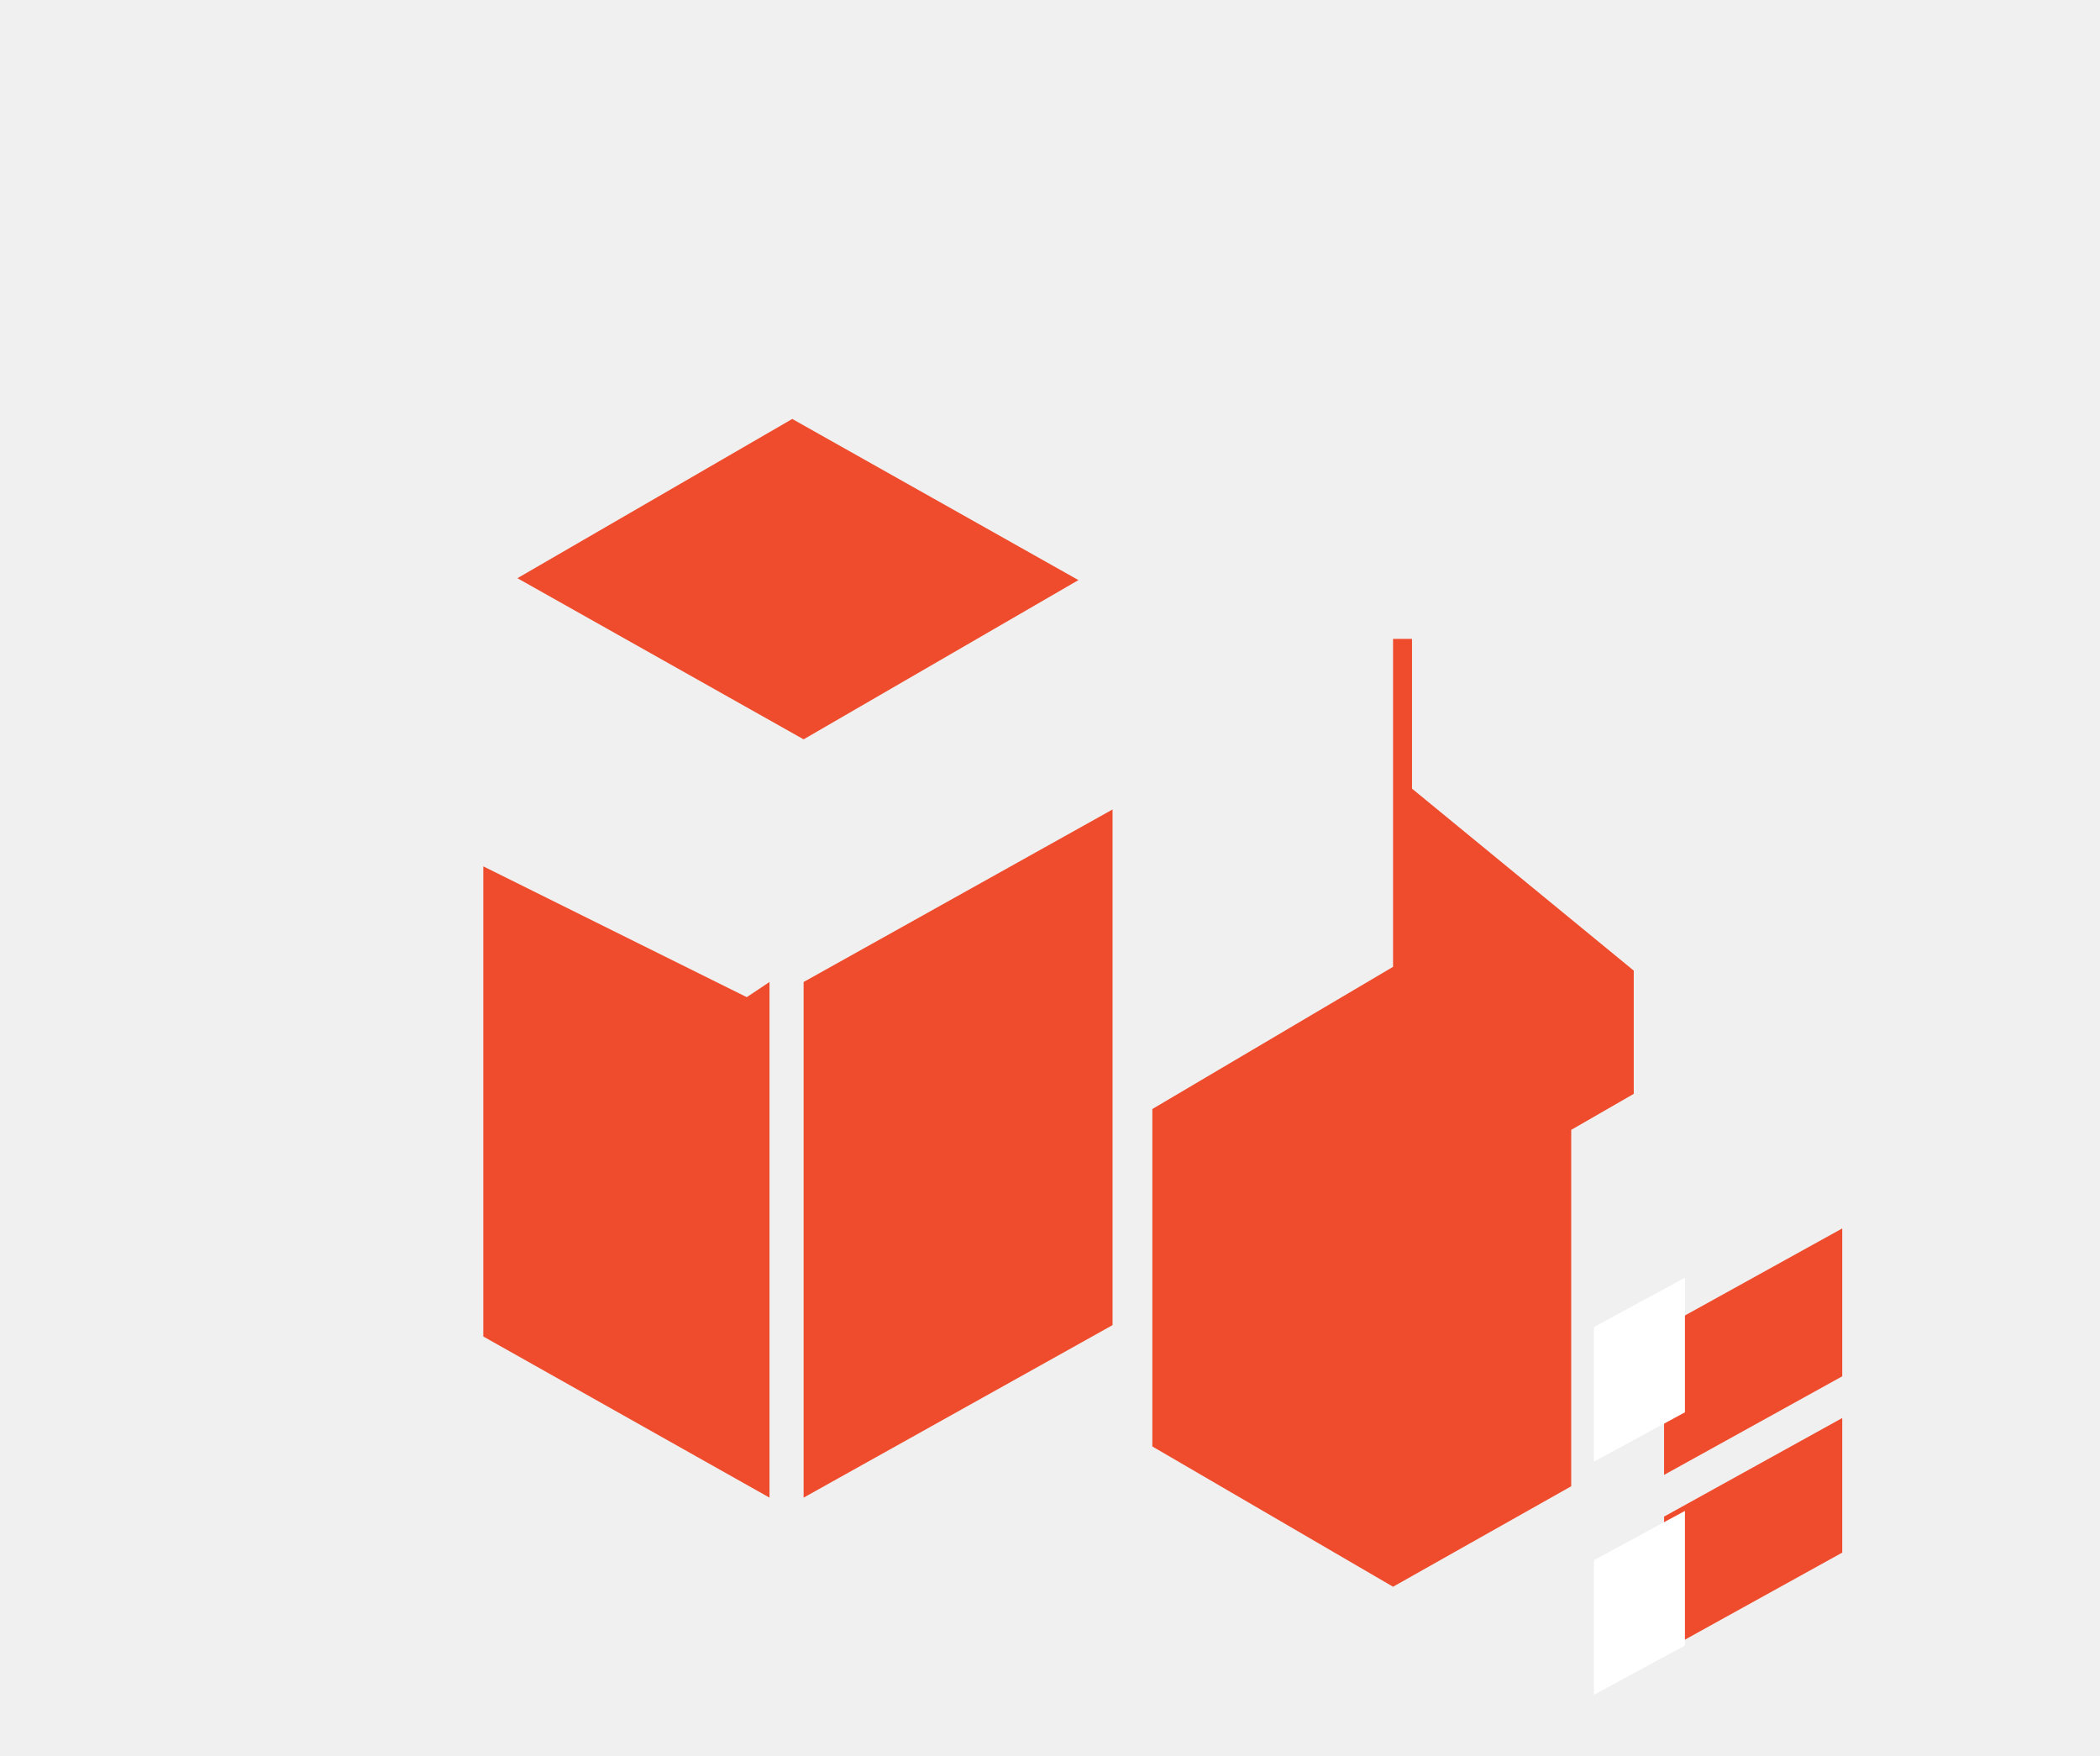
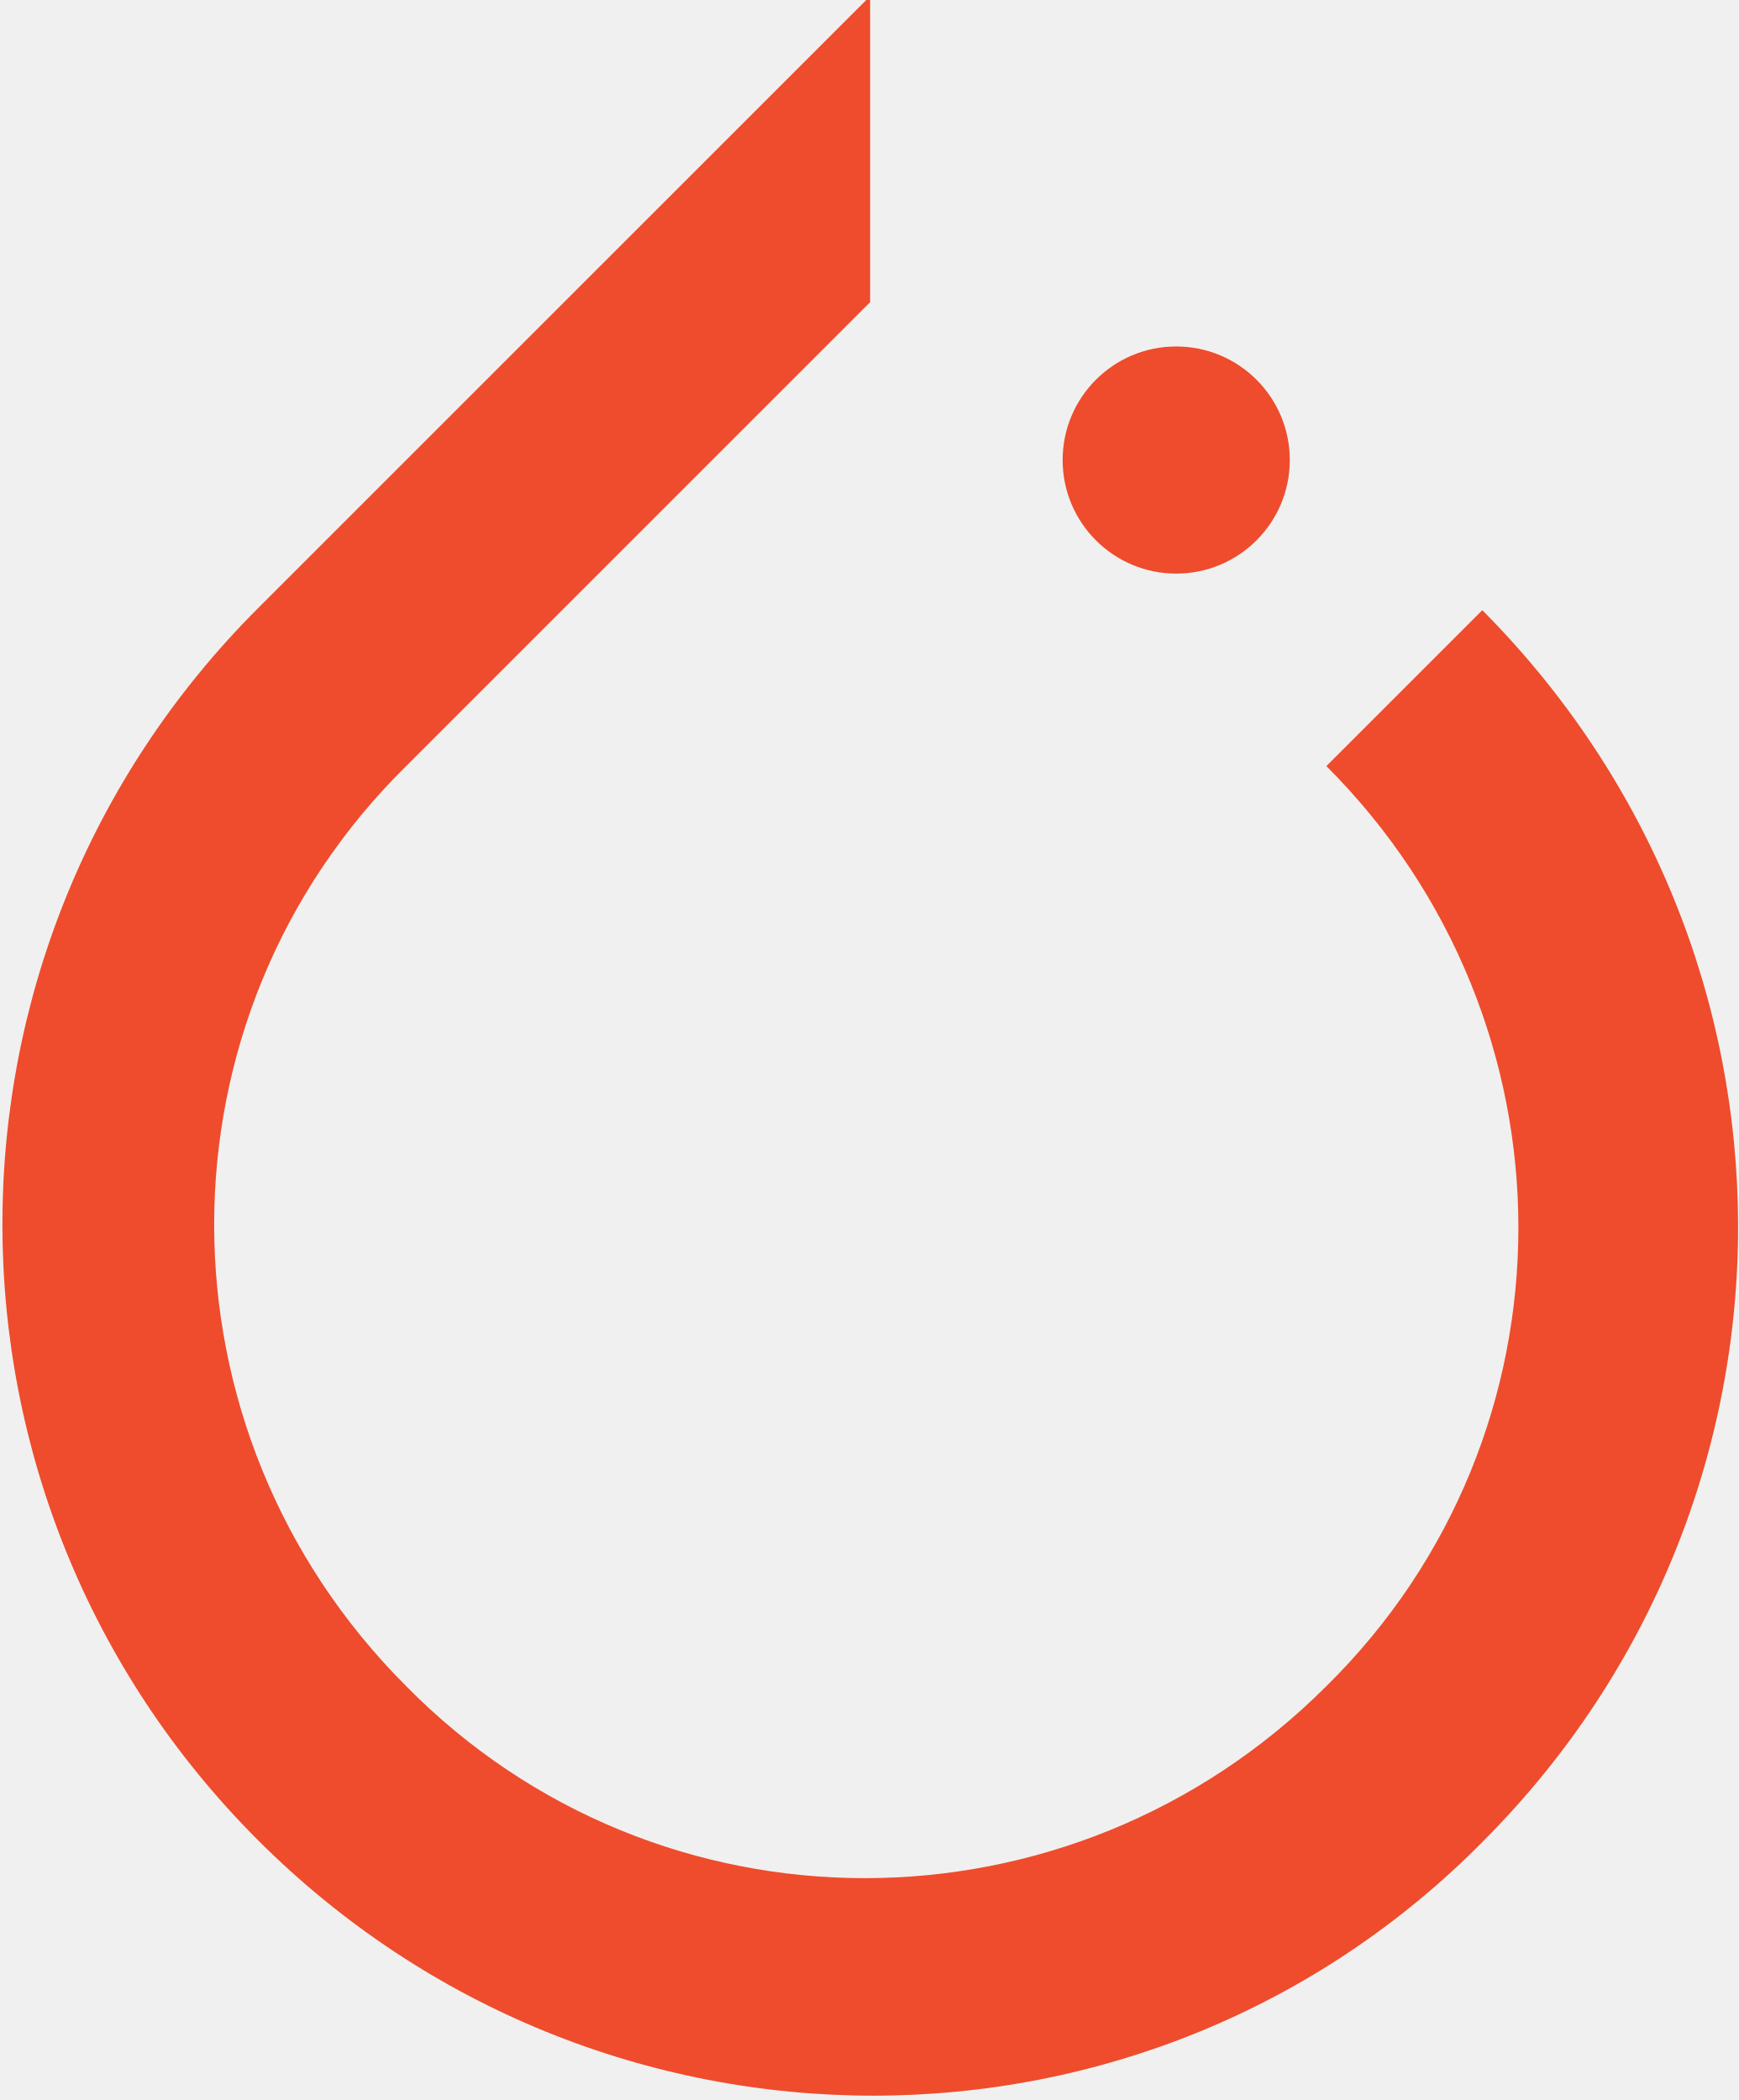
- <svg xmlns="http://www.w3.org/2000/svg" viewBox="0 0 110.8 92.6">
-   <path d="M40.6 51.8V79l-15.1-8.5V45.7l13.9 6.9 1.2-.8zM42.4 79V51.8l16.3-9.1v27.2L42.4 79zm14.5-48.4L42.4 39l-15.1-8.5 14.5-8.4 15.1 8.5z" fill="#ee4c2c" />
-   <path d="M73.5 33.7V51l-12.7 7.5v17.8l12.7 7.4 9.4-5.3V59.6l3.3-1.9v-6.5L74.5 41.6v-7.9h-1zM97.2 65.5v7.1l-9.4 5.2V70l9.4-5.2v.7zm-9.4 14.5l9.4-5.2v7.1l-9.4 5.2v-7.1z" fill="#ee4c2c" />
-   <path d="M88.9 74.5l-4.8 2.6v-7.1l4.8-2.6v7.1zm0 12.3l-4.8 2.6v-7.1l4.8-2.6v7.1z" fill="#fff" />
+ <svg xmlns="http://www.w3.org/2000/svg" version="1.1" id="Layer_1" x="0px" y="0px" viewBox="0.6 1067.9 90.3 109.1" enable-background="new 0.6 1067.9 90.3 109.1" xml:space="preserve">
+   <g>
+     <path fill="#EE4C2C" d="M77.6,1099.6l-8.1,8.1c13.3,13.3,13.3,34.7,0,47.8c-13.3,13.3-34.7,13.3-47.8,0   c-13.3-13.3-13.3-34.7,0-47.8l0,0l21.1-21.1l3-3l0,0v-15.9l-31.8,31.8c-17.7,17.7-17.7,46.3,0,64c17.7,17.7,46.3,17.7,63.7,0   C95.3,1145.8,95.3,1117.4,77.6,1099.6z" />
+     <circle fill="#EE4C2C" cx="61.7" cy="1091.8" r="5.9" />
+   </g>
</svg>
